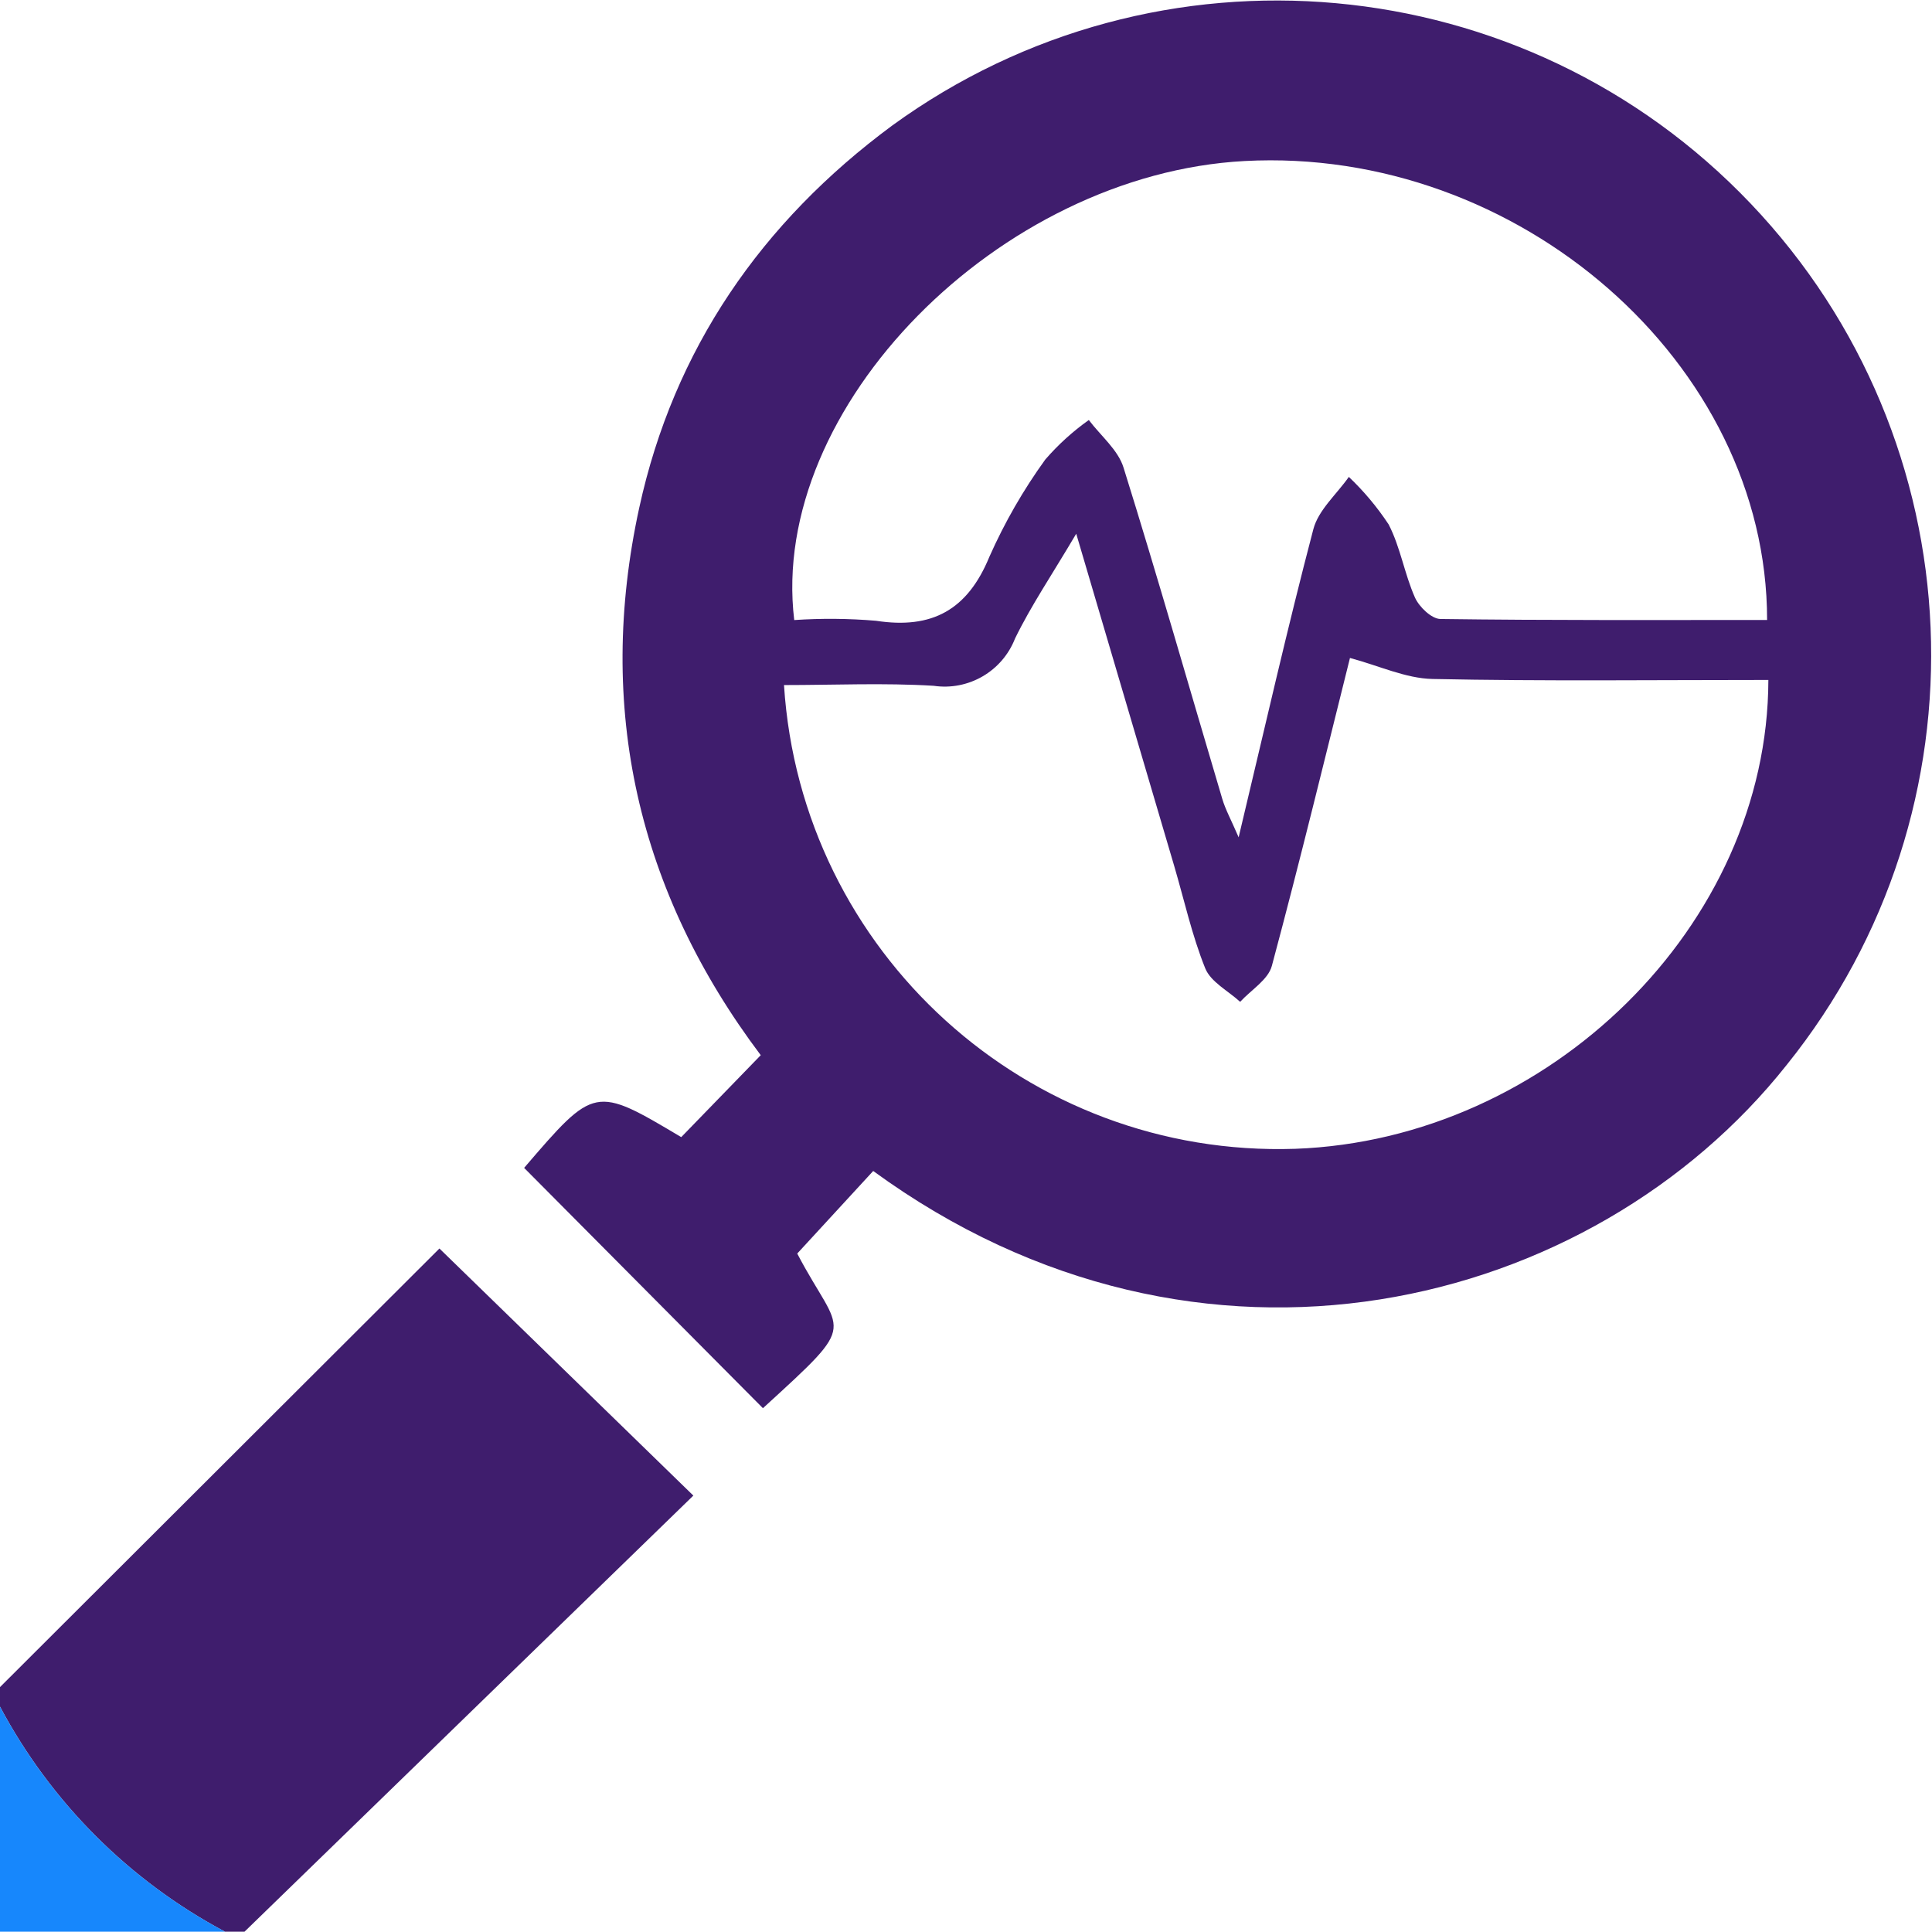
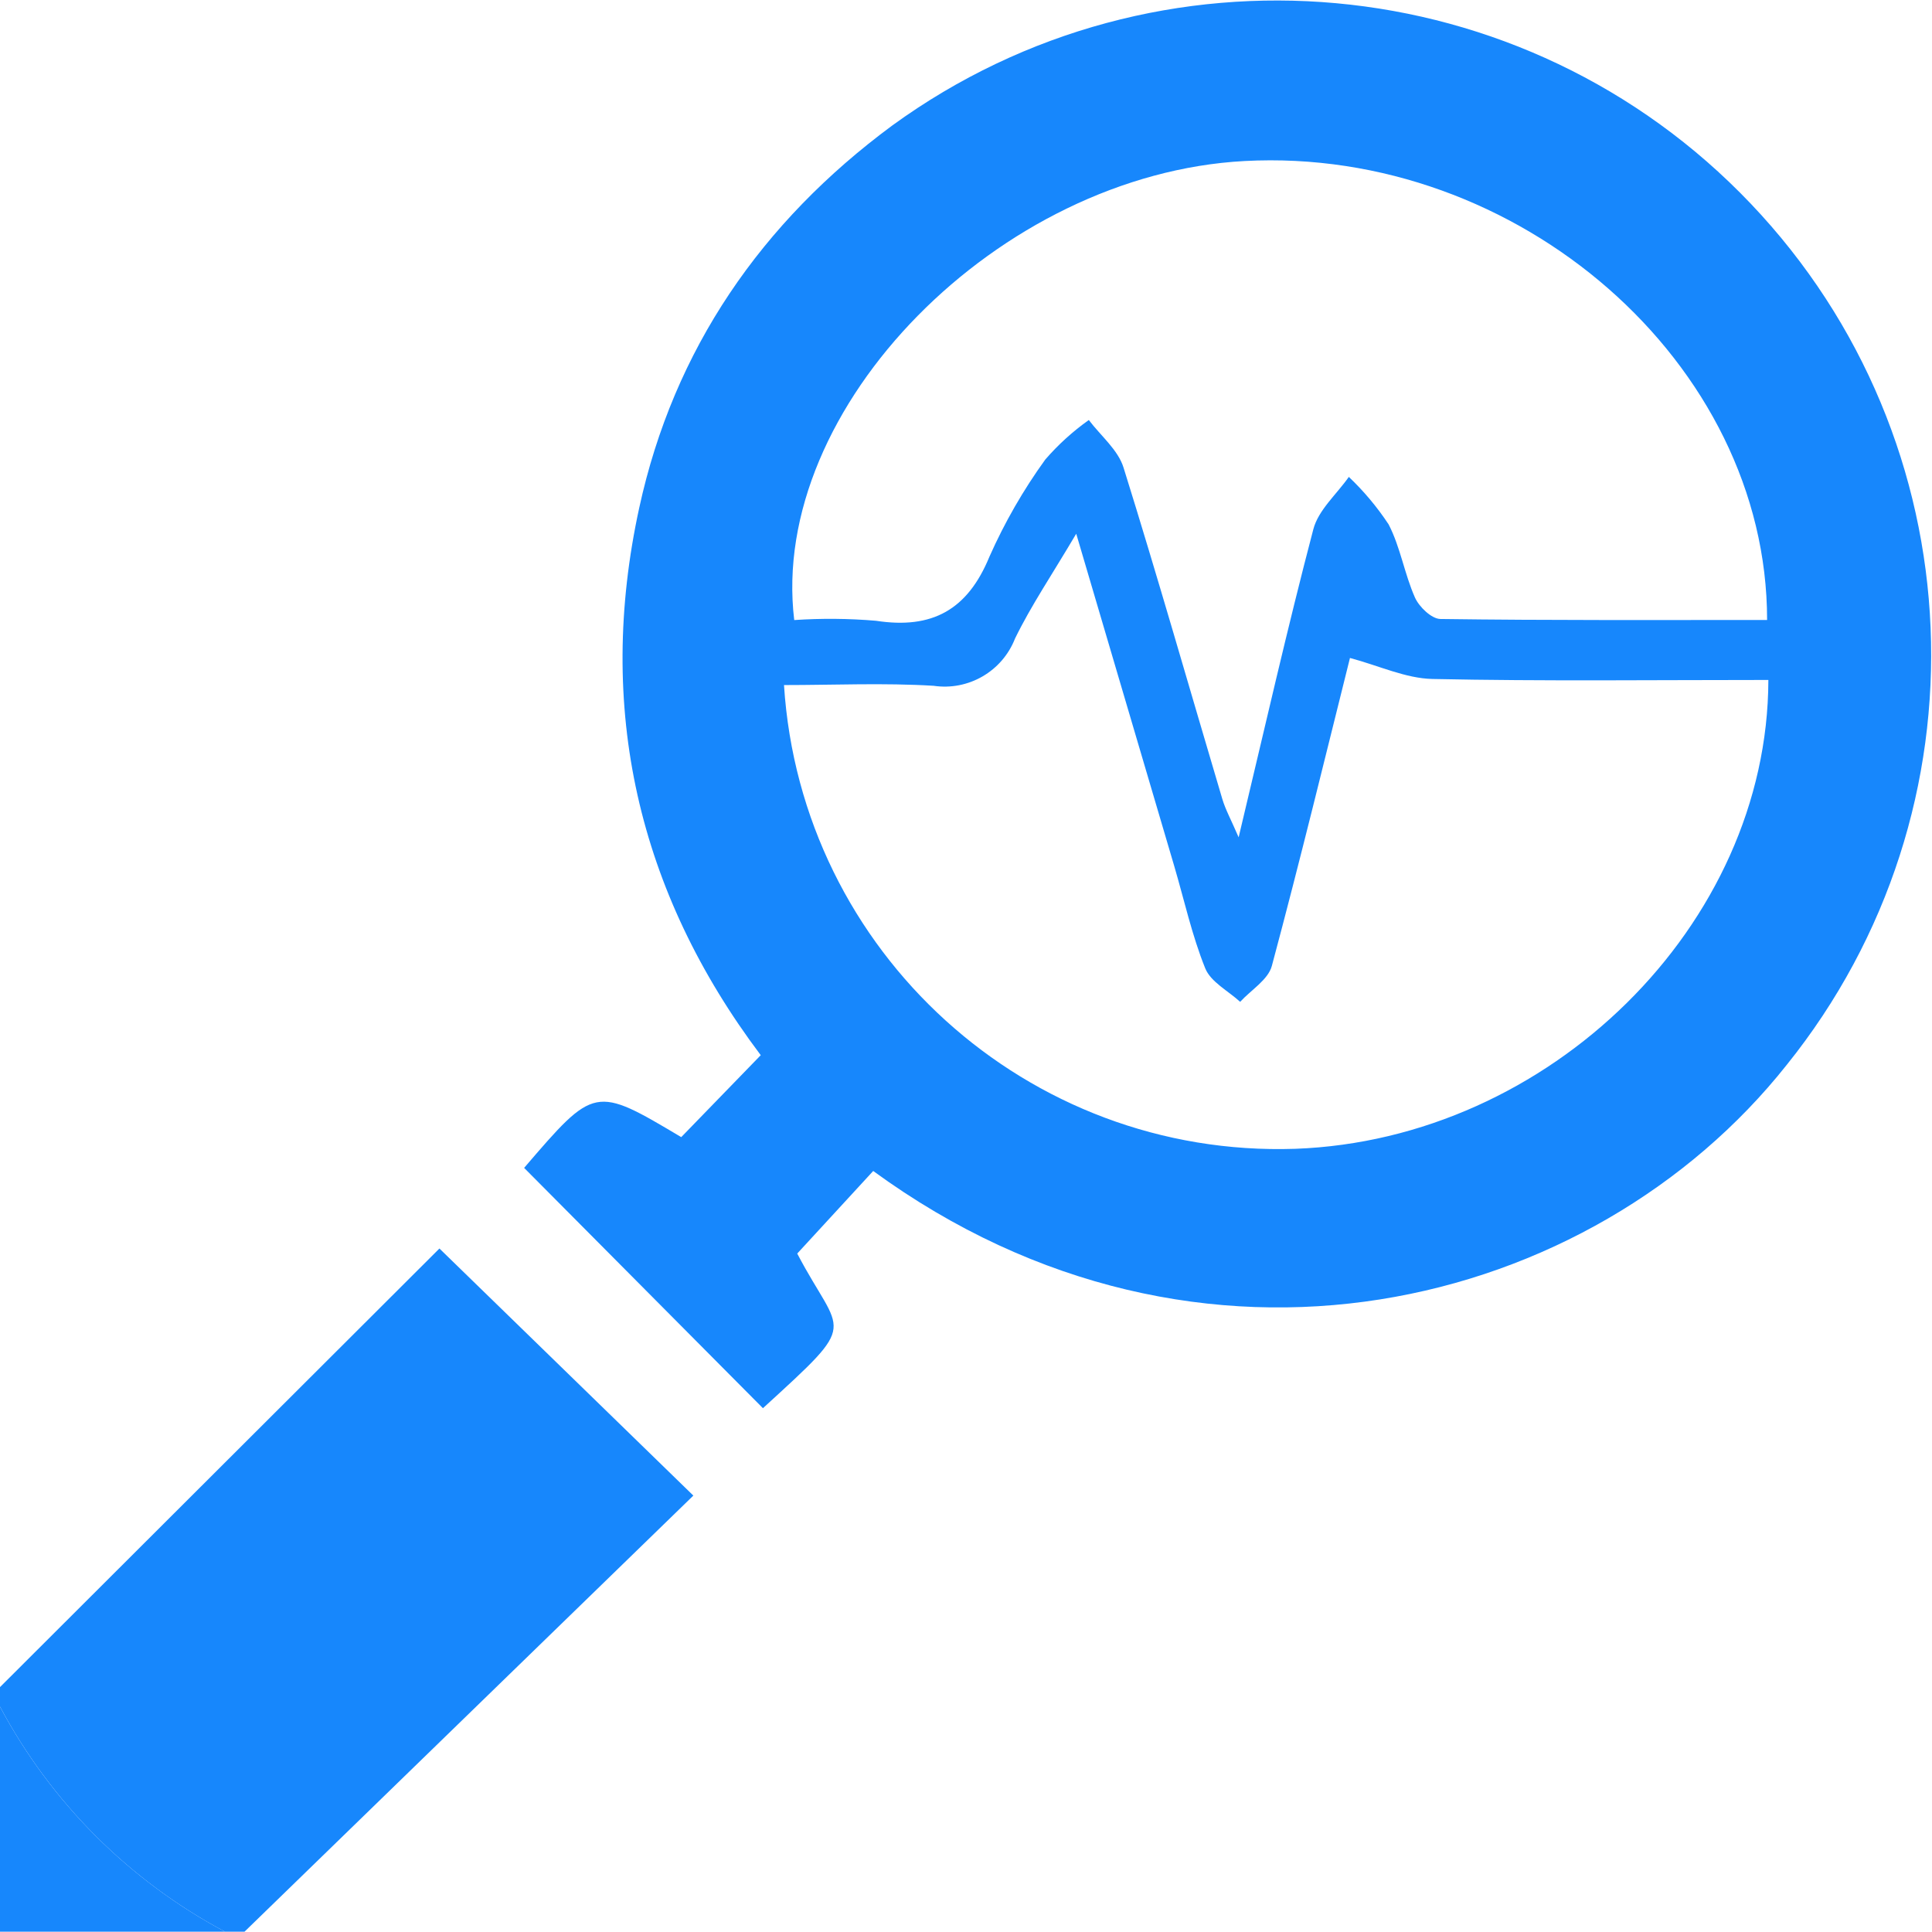
<svg xmlns="http://www.w3.org/2000/svg" width="127.986" height="127.964" viewBox="0 0 127.986 127.964">
  <g id="Group_10" data-name="Group 10" transform="translate(-207 -620.547)">
-     <path id="Path_43" data-name="Path 43" d="M207,777.223l29.11-29.055,16.821,16.368L223.2,793.424h-1.3A36.093,36.093,0,0,1,207,778.519Z" transform="translate(0 -44.913)" fill="#3f1d6d" />
+     <path id="Path_43" data-name="Path 43" d="M207,777.223l29.11-29.055,16.821,16.368L223.2,793.424h-1.3A36.093,36.093,0,0,1,207,778.519Z" transform="translate(0 -44.913)" fill="#1787fc" />
    <path id="Path_44" data-name="Path 44" d="M207,795a36.092,36.092,0,0,0,14.906,14.906H207Z" transform="translate(0 -61.394)" fill="#1787fc" />
-     <path id="Path_45" data-name="Path 45" d="M260.575,697.914c4.676-5.447,4.676-5.447,10.408-2.038l5.267-5.428c-8.16-10.835-10.93-23.037-8.05-36.26,2.286-10.5,8.088-18.918,16.761-25.327a43.344,43.344,0,0,1,59.254,62.23c-12.867,16.237-38.833,22.856-60.515,7.028l-5.033,5.47c2.914,5.575,4.249,4.28-2.272,10.244Zm82.341-36.3c0-17.018-16.5-31.37-34.614-30.4-16.248.869-31.536,16.319-29.834,30.409a35.722,35.722,0,0,1,5.417.047c3.717.573,6.067-.718,7.514-4.246a35.7,35.7,0,0,1,3.7-6.435,16.306,16.306,0,0,1,2.884-2.618c.787,1.044,1.936,1.976,2.3,3.152,2.275,7.287,4.367,14.631,6.542,21.949.207.7.569,1.35,1.083,2.543,1.733-7.253,3.229-13.862,4.949-20.41.334-1.273,1.544-2.316,2.351-3.465a18.045,18.045,0,0,1,2.636,3.146c.781,1.509,1.048,3.277,1.743,4.842.276.622,1.1,1.415,1.684,1.424C328.489,661.651,335.705,661.617,342.916,661.617Zm.085,3.977c-7.59,0-14.921.089-22.248-.065-1.778-.037-3.539-.877-5.47-1.392-1.568,6.268-3.286,13.357-5.175,20.4-.245.915-1.376,1.592-2.1,2.38-.795-.73-1.948-1.316-2.313-2.22-.881-2.184-1.389-4.518-2.058-6.789-2.087-7.086-4.179-14.171-6.488-22-1.622,2.744-2.993,4.765-4.052,6.937a5.006,5.006,0,0,1-5.4,3.135c-3.285-.2-6.592-.048-9.907-.048a32.839,32.839,0,0,0,33.871,30.721C328.471,696.036,342.964,681.849,343,665.594Z" transform="translate(-18.854 0)" fill="#3f1d6d" />
+     <path id="Path_45" data-name="Path 45" d="M260.575,697.914c4.676-5.447,4.676-5.447,10.408-2.038l5.267-5.428c-8.16-10.835-10.93-23.037-8.05-36.26,2.286-10.5,8.088-18.918,16.761-25.327a43.344,43.344,0,0,1,59.254,62.23c-12.867,16.237-38.833,22.856-60.515,7.028l-5.033,5.47c2.914,5.575,4.249,4.28-2.272,10.244Zm82.341-36.3c0-17.018-16.5-31.37-34.614-30.4-16.248.869-31.536,16.319-29.834,30.409a35.722,35.722,0,0,1,5.417.047c3.717.573,6.067-.718,7.514-4.246a35.7,35.7,0,0,1,3.7-6.435,16.306,16.306,0,0,1,2.884-2.618c.787,1.044,1.936,1.976,2.3,3.152,2.275,7.287,4.367,14.631,6.542,21.949.207.7.569,1.35,1.083,2.543,1.733-7.253,3.229-13.862,4.949-20.41.334-1.273,1.544-2.316,2.351-3.465a18.045,18.045,0,0,1,2.636,3.146c.781,1.509,1.048,3.277,1.743,4.842.276.622,1.1,1.415,1.684,1.424C328.489,661.651,335.705,661.617,342.916,661.617Zm.085,3.977c-7.59,0-14.921.089-22.248-.065-1.778-.037-3.539-.877-5.47-1.392-1.568,6.268-3.286,13.357-5.175,20.4-.245.915-1.376,1.592-2.1,2.38-.795-.73-1.948-1.316-2.313-2.22-.881-2.184-1.389-4.518-2.058-6.789-2.087-7.086-4.179-14.171-6.488-22-1.622,2.744-2.993,4.765-4.052,6.937a5.006,5.006,0,0,1-5.4,3.135c-3.285-.2-6.592-.048-9.907-.048a32.839,32.839,0,0,0,33.871,30.721C328.471,696.036,342.964,681.849,343,665.594Z" transform="translate(-18.854 0)" fill="#1787fc" />
  </g>
</svg>
